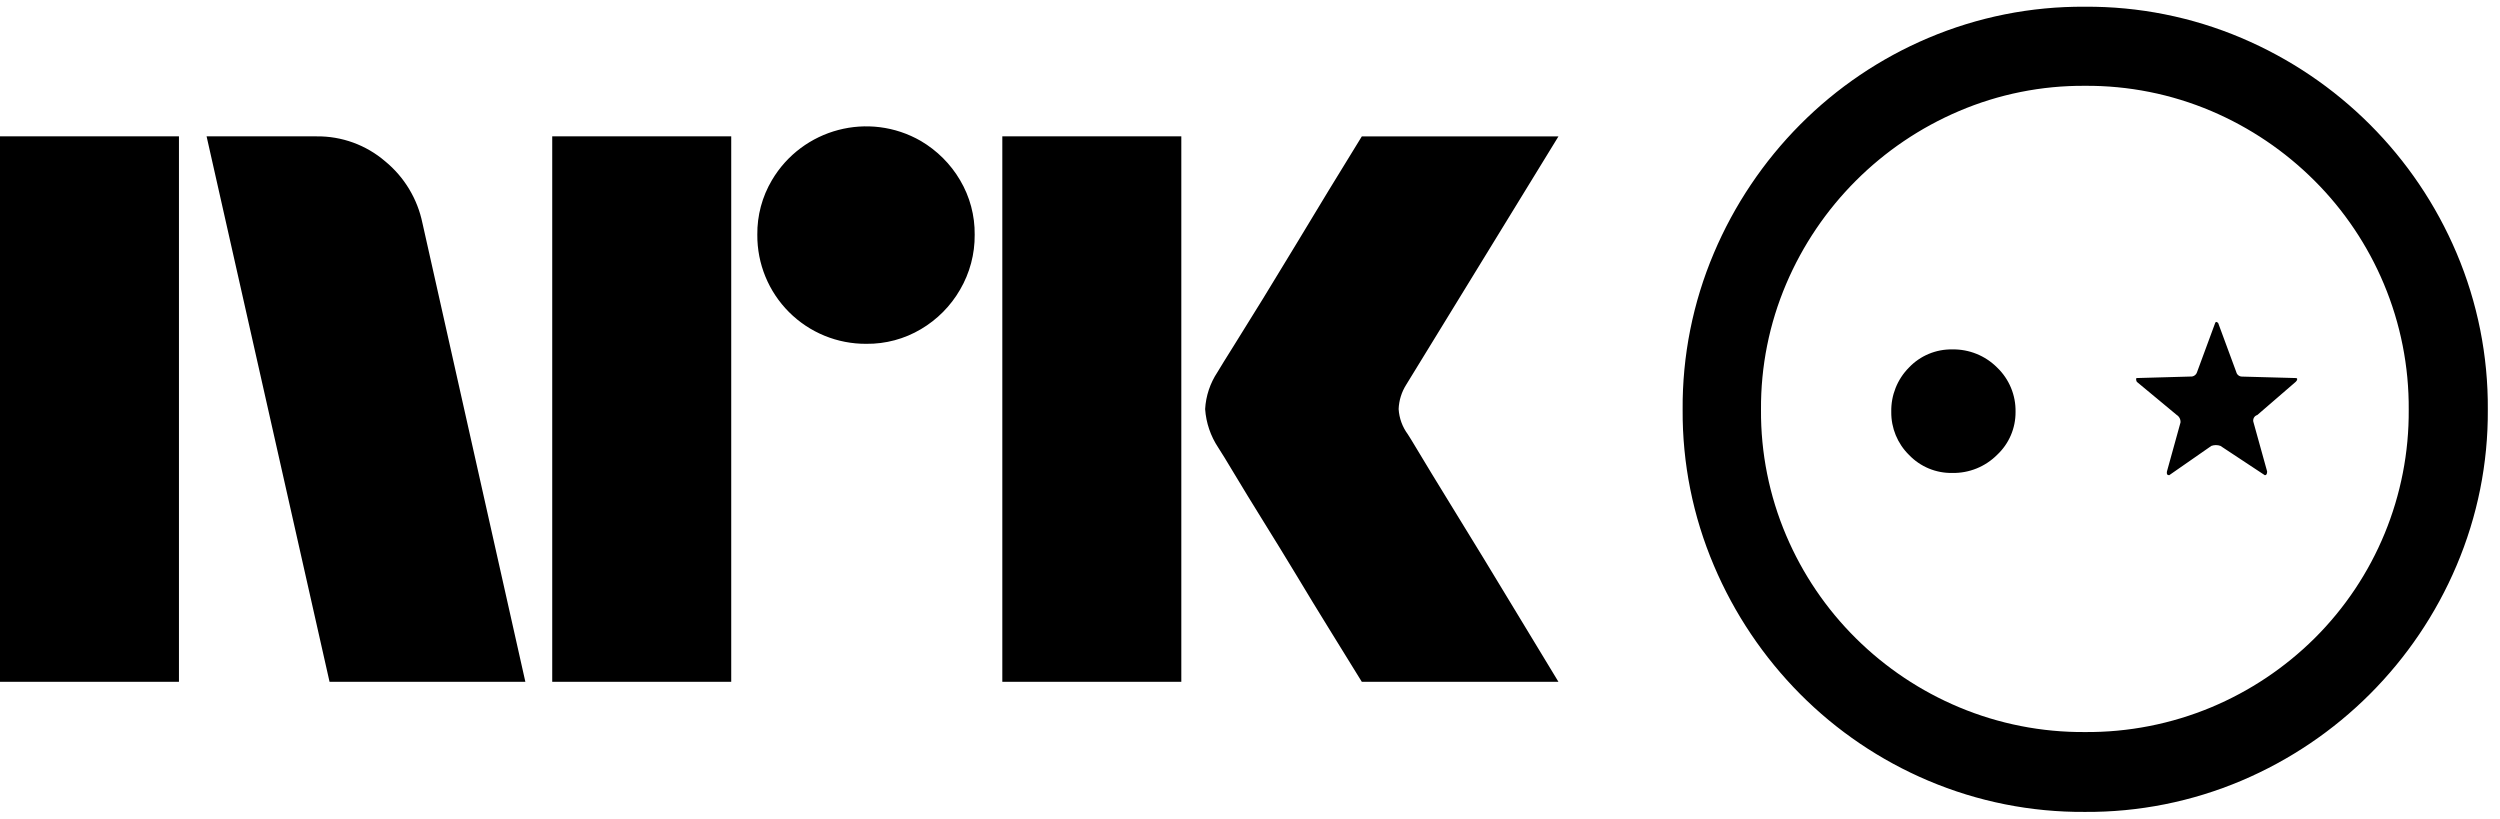
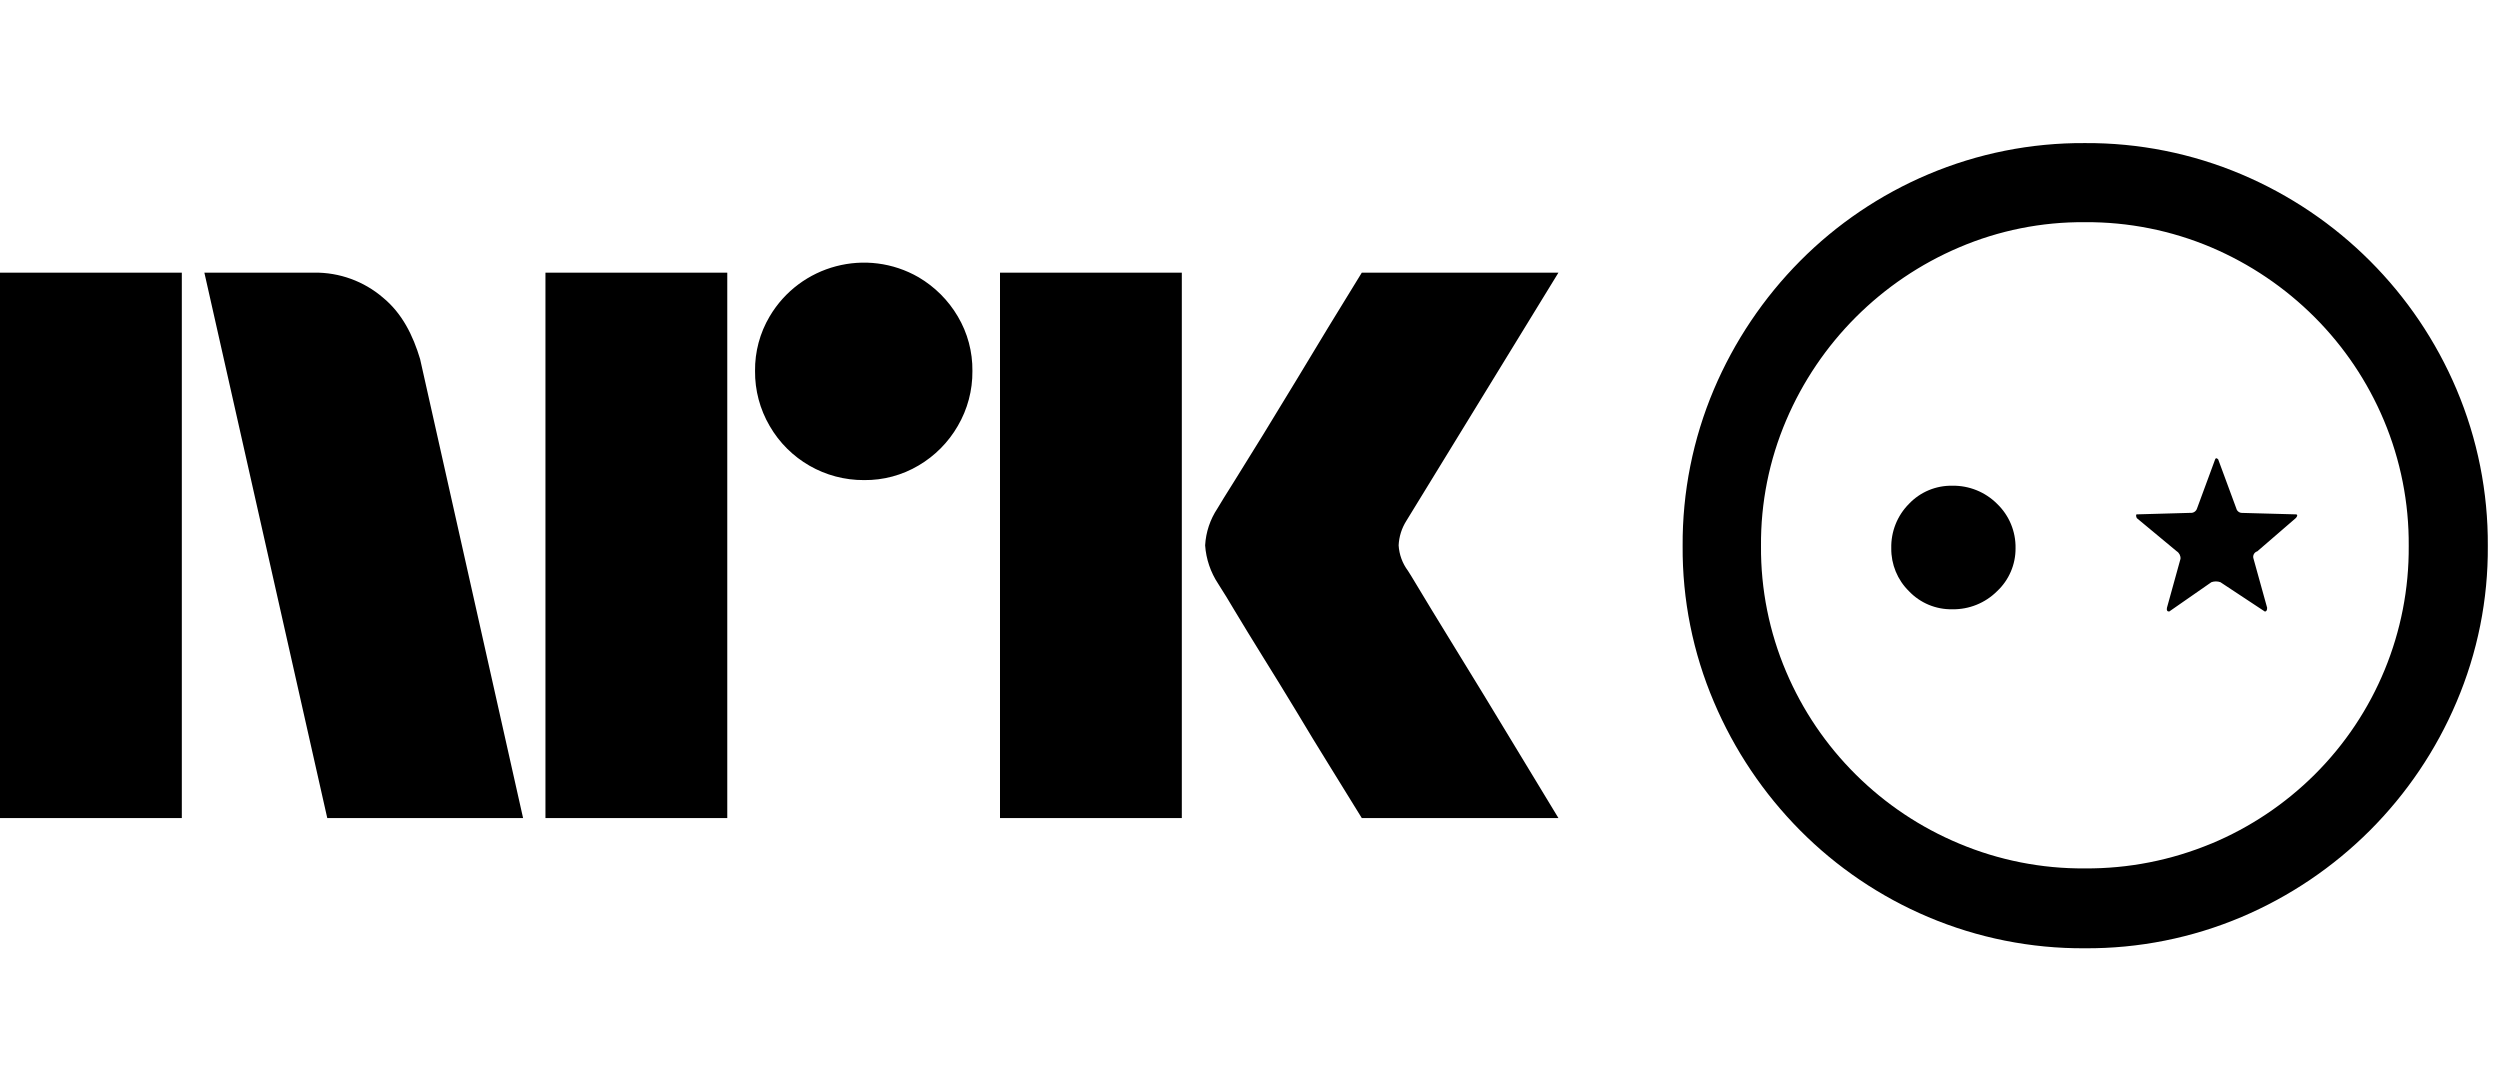
- <svg xmlns="http://www.w3.org/2000/svg" viewBox="0 0 55 18" fill="currentColor">
-   <path d="M0 14.999V3h3.937v11.999H0Zm9.294-10.09L11.558 15H7.25L4.545 3h2.417a2.276 2.276 0 0 1 1.513.55c.42.345.71.826.819 1.36ZM12.149 15V3h3.938v11.999h-3.938Zm6.912-7.436a2.382 2.382 0 0 1-2.4-2.4 2.301 2.301 0 0 1 .321-1.2 2.41 2.41 0 0 1 3.278-.862c.356.21.653.506.862.862.215.363.326.778.321 1.2a2.35 2.35 0 0 1-.321 1.208 2.4 2.4 0 0 1-.862.87 2.3 2.3 0 0 1-1.2.322Zm2.99 7.436V3h3.938v11.999h-3.937Zm8.923-5.442c.01.012.095.15.253.414s.364.603.617 1.014a309.436 309.436 0 0 1 1.597 2.62c.247.411.529.876.845 1.394H29.96c-.27-.44-.516-.837-.736-1.192-.22-.354-.453-.738-.7-1.149-.248-.41-.493-.81-.736-1.2-.242-.389-.45-.73-.625-1.022-.175-.293-.296-.49-.363-.592A1.747 1.747 0 0 1 26.513 9c.016-.29.11-.57.27-.811.067-.113.191-.313.371-.6s.392-.628.634-1.022c.242-.395.488-.798.736-1.209l.7-1.157.736-1.2h4.326L30.94 8.458a1.08 1.08 0 0 0-.17.541c.012.202.083.396.204.558ZM49.313.836a8.915 8.915 0 0 1 4.731 4.73 8.669 8.669 0 0 1 .688 3.447 8.627 8.627 0 0 1-.688 3.43 8.92 8.92 0 0 1-4.73 4.731 8.676 8.676 0 0 1-3.447.688 8.672 8.672 0 0 1-3.447-.688 8.822 8.822 0 0 1-2.817-1.905 8.983 8.983 0 0 1-1.897-2.826 8.623 8.623 0 0 1-.688-3.43 8.664 8.664 0 0 1 .688-3.447 8.975 8.975 0 0 1 1.897-2.825A8.817 8.817 0 0 1 42.42.836a8.669 8.669 0 0 1 3.447-.688 8.672 8.672 0 0 1 3.447.688Zm-.662 14.723a7.142 7.142 0 0 0 2.27-1.517 7.022 7.022 0 0 0 2.071-5.03 7.025 7.025 0 0 0-.547-2.766 7.075 7.075 0 0 0-1.525-2.27 7.197 7.197 0 0 0-2.27-1.533 6.984 6.984 0 0 0-2.783-.555 6.941 6.941 0 0 0-2.767.555 7.196 7.196 0 0 0-3.804 3.803 6.94 6.94 0 0 0-.554 2.767c-.007.95.182 1.893.554 2.767.36.847.88 1.615 1.533 2.262a7.141 7.141 0 0 0 2.27 1.517 7.029 7.029 0 0 0 2.768.546 7.07 7.07 0 0 0 2.784-.546Zm-6.654-5.552a1.305 1.305 0 0 1-.389-.944 1.344 1.344 0 0 1 .39-.978 1.283 1.283 0 0 1 .952-.398 1.357 1.357 0 0 1 .986.398 1.315 1.315 0 0 1 .406.978 1.278 1.278 0 0 1-.406.944 1.357 1.357 0 0 1-.986.398 1.283 1.283 0 0 1-.953-.398Zm6.736-2.9c.011-.033.034-.033.067 0l.398 1.078a.13.13 0 0 0 .132.1l1.176.032c.022 0 .033.009.033.025a.09.09 0 0 1-.033.058l-.845.73a.126.126 0 0 0-.083.165l.299 1.077c0 .055-.017.083-.05.083l-.978-.646a.298.298 0 0 0-.198 0l-.929.646c-.044 0-.06-.028-.049-.083l.298-1.077a.178.178 0 0 0-.083-.166L47.01 8.4a.13.13 0 0 1-.016-.058c0-.016.005-.025.016-.025l1.177-.033a.14.14 0 0 0 .149-.1l.397-1.076Z" />
+ <svg xmlns="http://www.w3.org/2000/svg" viewBox="0 0 55 24" fill="currentColor">
+   <path d="M0 17.998v-12h4v12zm9.244-10.09 2.264 10.09H7.2l-2.704-12h2.417a2.28 2.28 0 0 1 1.513.55c.42.346.66.826.819 1.36M12 17.998v-12h4v12zm7.01-7.436a2.381 2.381 0 0 1-2.078-1.192 2.35 2.35 0 0 1-.321-1.208 2.3 2.3 0 0 1 .321-1.2A2.41 2.41 0 0 1 20.21 6.1c.356.21.653.506.862.862.215.363.326.778.321 1.2a2.35 2.35 0 0 1-.321 1.208 2.4 2.4 0 0 1-.862.87 2.3 2.3 0 0 1-1.2.322M22 17.998v-12h4v12zm8.974-5.442q.015.017.253.414.237.396.617 1.014a316 316 0 0 1 1.597 2.62q.37.616.845 1.394H29.96q-.405-.66-.736-1.192t-.7-1.15q-.372-.615-.736-1.199-.363-.585-.625-1.022a18 18 0 0 0-.363-.592 1.75 1.75 0 0 1-.287-.845c.016-.29.11-.57.27-.811q.1-.17.371-.6.27-.431.634-1.023.363-.591.736-1.208l.7-1.158.736-1.2h4.326l-3.346 5.46a1.1 1.1 0 0 0-.17.54c.012.202.083.396.204.558M49.314 3.836a8.91 8.91 0 0 1 4.73 4.73 8.7 8.7 0 0 1 .688 3.447 8.6 8.6 0 0 1-.688 3.43 8.92 8.92 0 0 1-4.73 4.731 8.7 8.7 0 0 1-3.447.688 8.7 8.7 0 0 1-3.447-.688 8.8 8.8 0 0 1-2.817-1.905 9 9 0 0 1-1.897-2.826 8.6 8.6 0 0 1-.688-3.43 8.7 8.7 0 0 1 .688-3.447 9 9 0 0 1 1.897-2.825 8.8 8.8 0 0 1 2.817-1.905 8.7 8.7 0 0 1 3.447-.688 8.7 8.7 0 0 1 3.447.688m-.663 14.723a7.1 7.1 0 0 0 2.27-1.517 7.022 7.022 0 0 0 2.071-5.03 7 7 0 0 0-.547-2.766 7.1 7.1 0 0 0-1.525-2.27 7.2 7.2 0 0 0-2.27-1.533 7 7 0 0 0-2.783-.555 6.9 6.9 0 0 0-2.767.555 7.2 7.2 0 0 0-3.804 3.803 6.9 6.9 0 0 0-.554 2.767c-.007.95.182 1.893.554 2.767.36.847.88 1.615 1.533 2.262a7.1 7.1 0 0 0 2.27 1.516 7 7 0 0 0 2.768.547 7.1 7.1 0 0 0 2.784-.547m-6.654-5.552a1.3 1.3 0 0 1-.389-.944 1.34 1.34 0 0 1 .39-.978 1.28 1.28 0 0 1 .952-.398 1.36 1.36 0 0 1 .986.398 1.32 1.32 0 0 1 .406.978 1.28 1.28 0 0 1-.406.944 1.36 1.36 0 0 1-.986.398 1.28 1.28 0 0 1-.953-.398m6.736-2.9q.017-.05.067 0l.398 1.078a.13.13 0 0 0 .132.1l1.176.032q.033 0 .033.025a.1.1 0 0 1-.033.058l-.845.73a.126.126 0 0 0-.083.165l.299 1.077q0 .083-.05.083l-.978-.646a.3.3 0 0 0-.198 0l-.929.646q-.066 0-.049-.083l.298-1.077a.18.18 0 0 0-.083-.166l-.878-.729a.13.13 0 0 1-.016-.058q0-.025.016-.025l1.177-.033a.14.14 0 0 0 .149-.1z" />
</svg>
